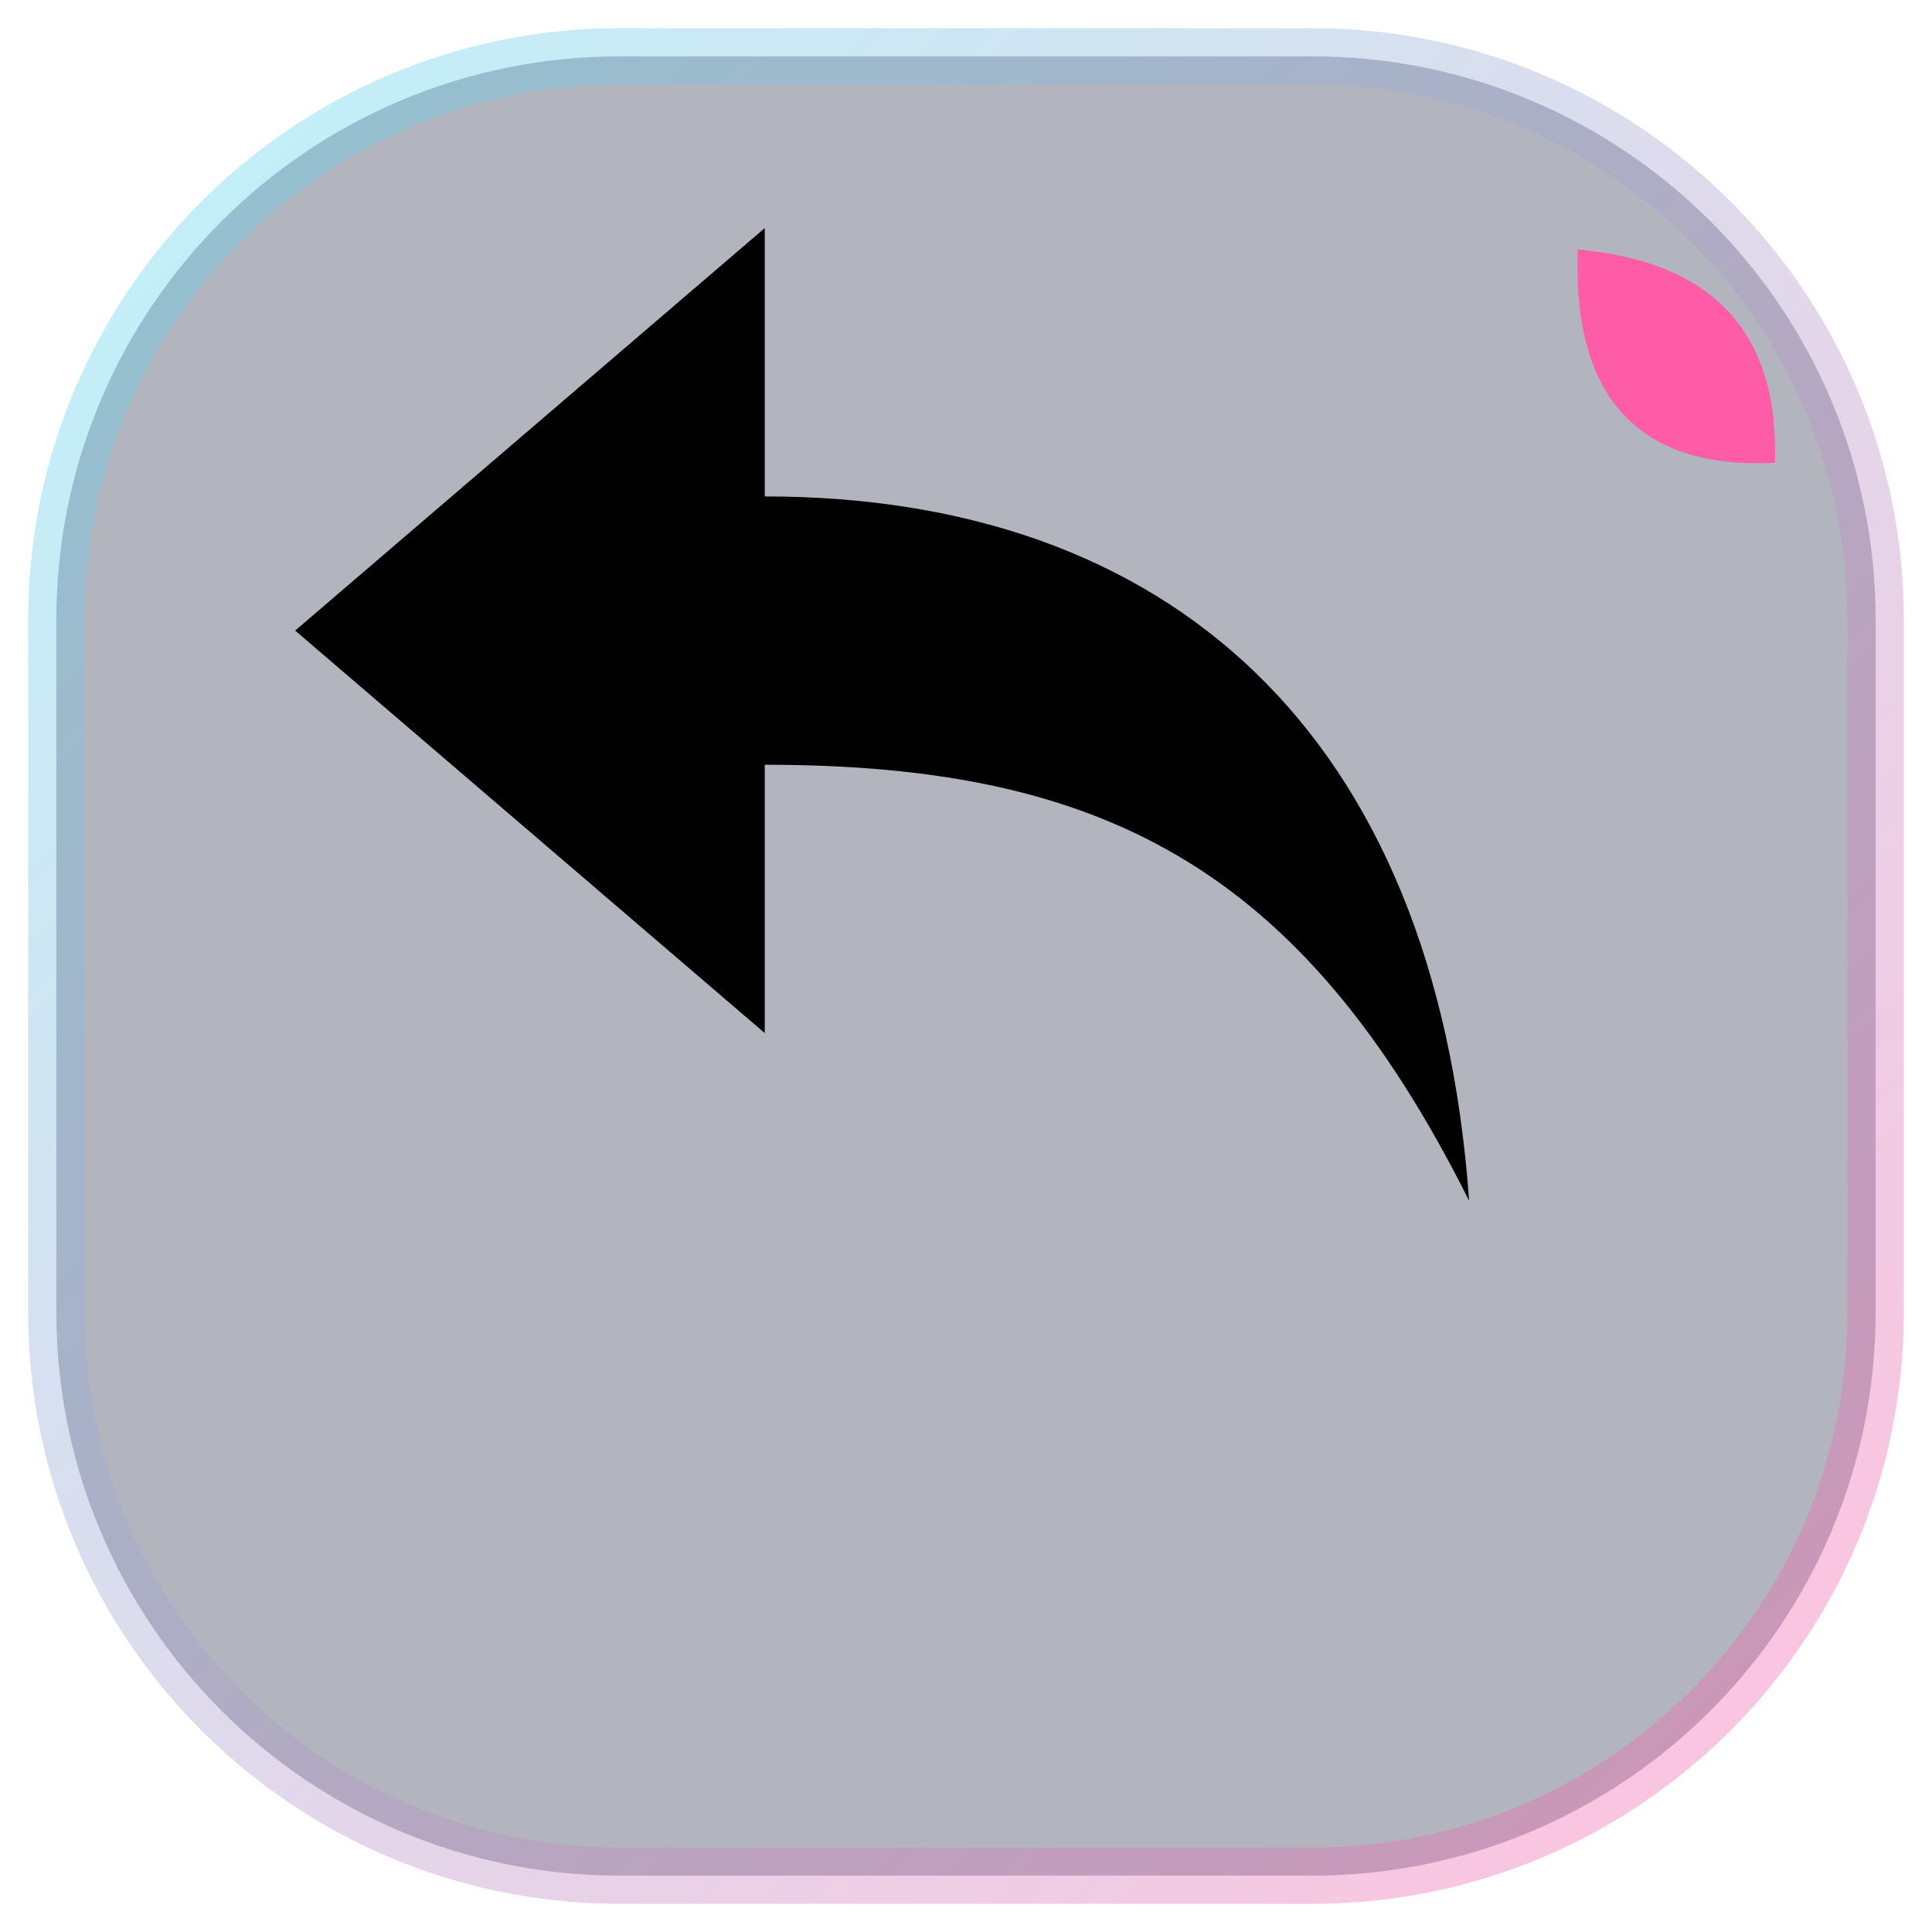
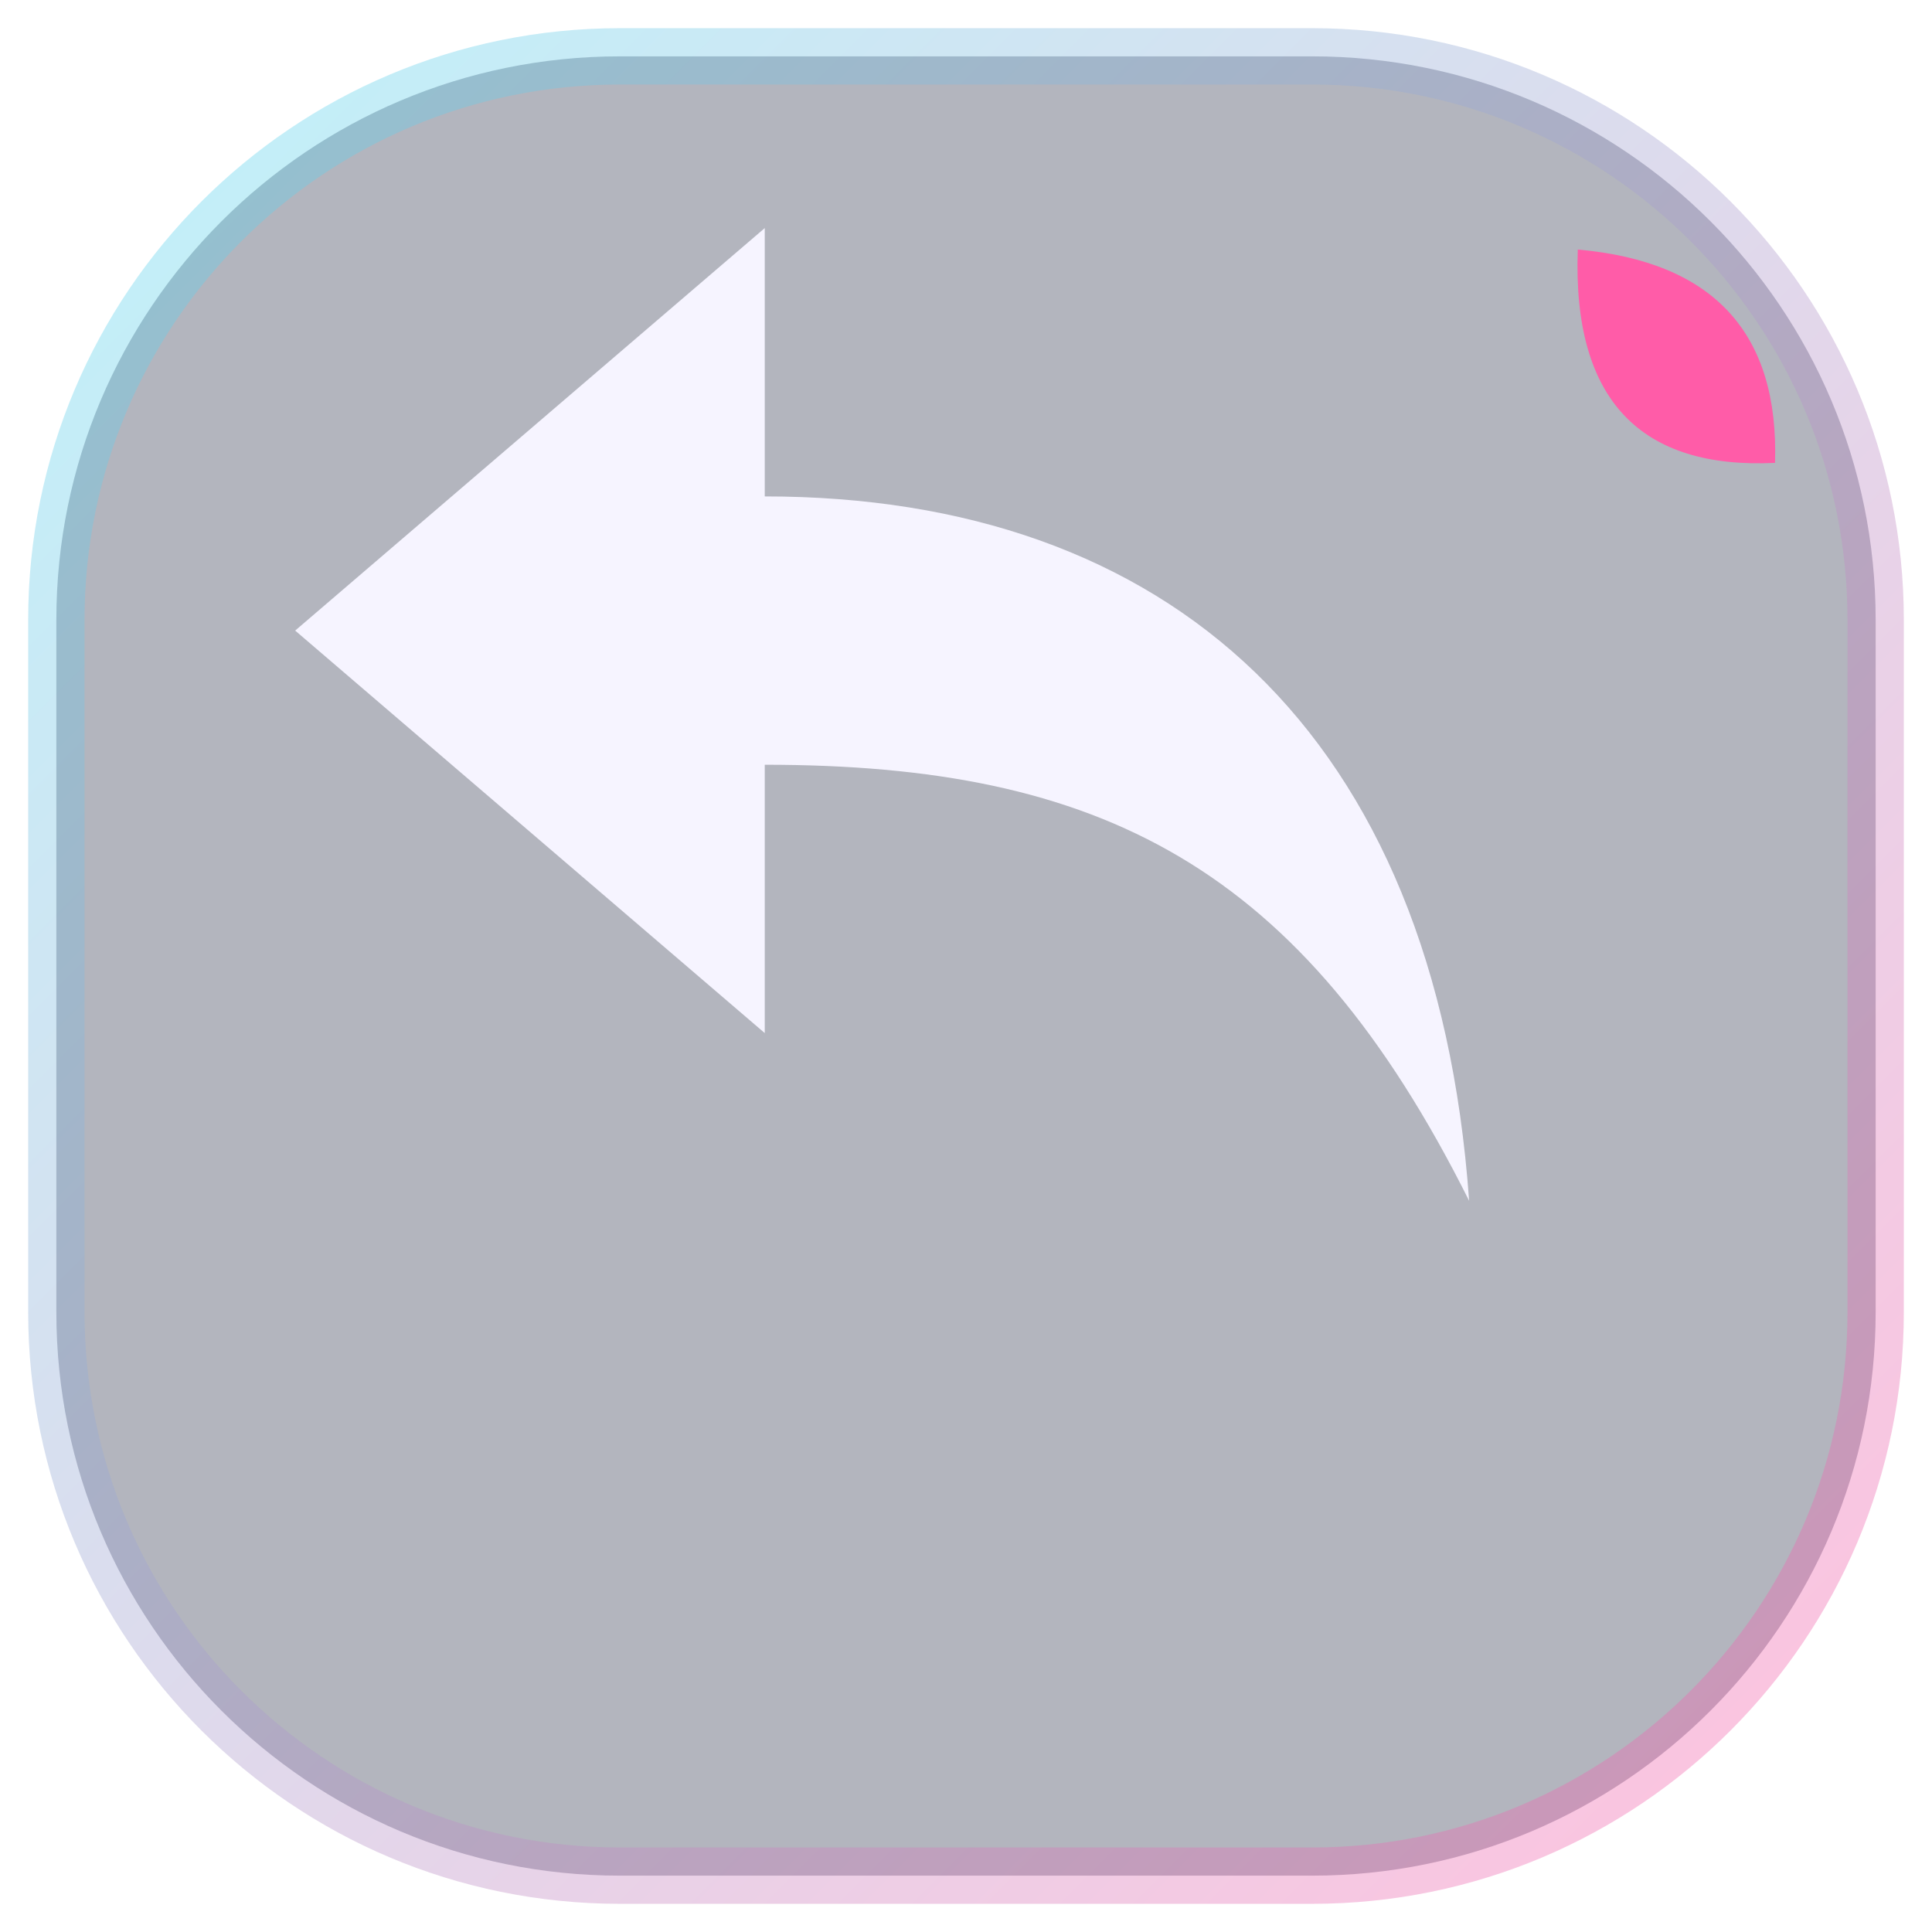
<svg xmlns="http://www.w3.org/2000/svg" width="24" height="24" viewBox="0 0 24 24">
  <defs>
    <linearGradient id="p" x1="0" y1="0" x2="1" y2="1">
      <stop stop-color="#55DDF2" />
      <stop offset="1" stop-color="#FF5CA8" />
    </linearGradient>
  </defs>
  <rect x=".7" y=".7" width="22.6" height="22.6" rx="7" fill="#111733" fill-opacity=".32" stroke="url(#p)" stroke-opacity=".38" stroke-width=".7" />
  <g transform="translate(2 2) scale(.833333)">
-     <path fill="{text}" d="M9 5V1L2 7l7 6V9c5 0 8 1.5 10.5 6.5C19 8.5 15 5 9 5z" />
+     <path fill="#F6F4FF" d="M9 5V1L2 7l7 6V9c5 0 8 1.5 10.5 6.5C19 8.5 15 5 9 5z" />
  </g>
  <path d="M19.6 3.1c1.7.15 2.5 1.05 2.45 2.65-1.65.08-2.52-.76-2.45-2.65Z" fill="#FF5CA8" />
</svg>
